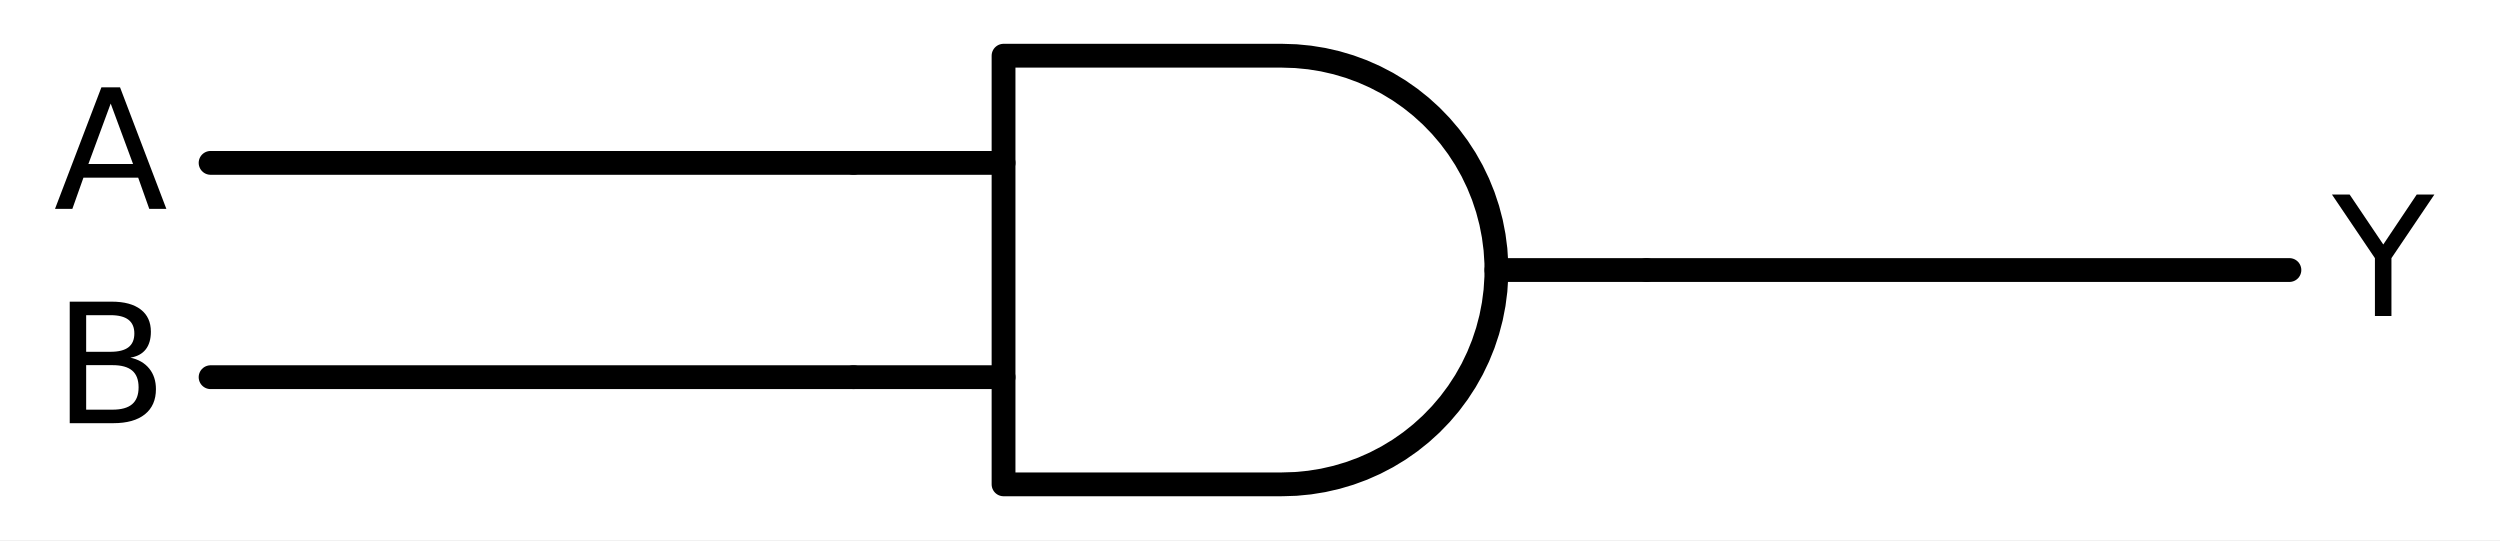
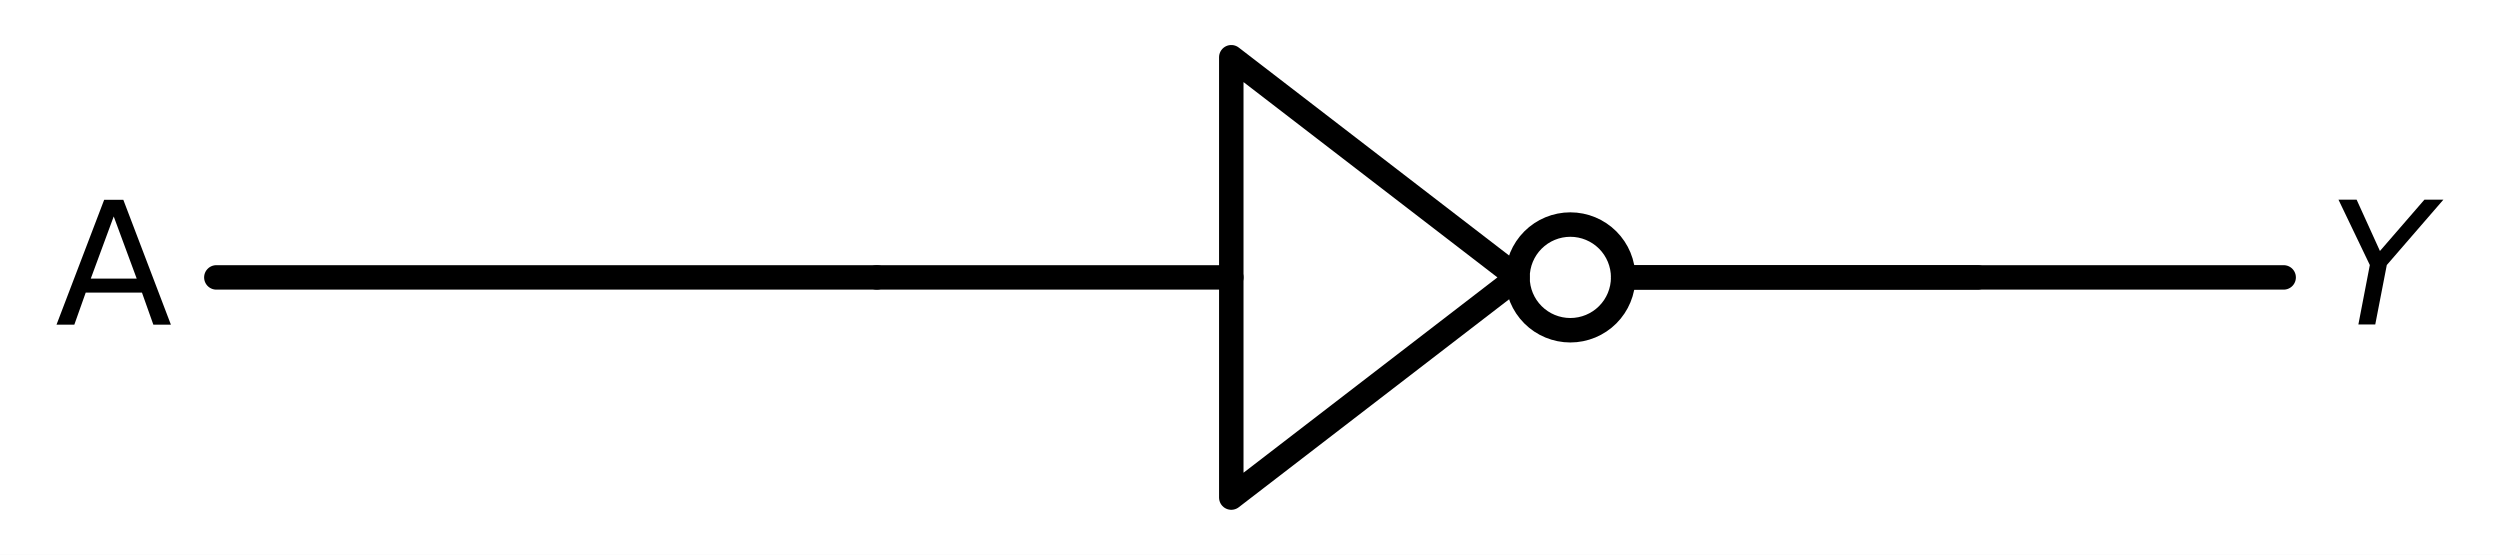
- <svg xmlns="http://www.w3.org/2000/svg" xmlns:xlink="http://www.w3.org/1999/xlink" width="209.976pt" height="45.36pt" viewBox="0 0 209.976 45.36" version="1.1">
+ <svg xmlns="http://www.w3.org/2000/svg" xmlns:xlink="http://www.w3.org/1999/xlink" width="204.396pt" height="45.36pt" viewBox="0 0 204.396 45.36" version="1.1">
  <defs>
    <style type="text/css">*{stroke-linejoin: round; stroke-linecap: butt}</style>
  </defs>
  <g id="figure_1">
    <g id="patch_1">
-       <path d="M 0 45.36  L 209.976 45.36  L 209.976 0  L 0 0  z " style="fill: #ffffff" />
+       <path d="M 0 45.36  L 204.396 45.36  L 204.396 0  L 0 0  z " style="fill: #ffffff" />
    </g>
    <g id="axes_1">
+       <g id="patch_2">
+         <path d="M 128.388 27  C 129.534 27 130.633 26.545 131.443 25.735  C 132.253 24.925 132.708 23.826 132.708 22.68  C 132.708 21.534 132.253 20.435 131.443 19.625  C 130.633 18.815 129.534 18.36 128.388 18.36  C 127.242 18.36 126.143 18.815 125.333 19.625  C 124.523 20.435 124.068 21.534 124.068 22.68  C 124.068 23.826 124.523 24.925 125.333 25.735  C 126.143 26.545 127.242 27 128.388 27  L 128.388 27  z " clip-path="url(#pae4edaab23)" style="fill: none; stroke: #000000; stroke-width: 2; stroke-linejoin: miter" />
+       </g>
      <g id="line2d_1">
-         <path d="M 107.688 40.68  L 108.841 40.643  L 109.99 40.532  L 111.129 40.348  L 112.254 40.091  L 113.36 39.763  L 114.443 39.365  L 115.498 38.897  L 116.521 38.364  L 117.508 37.766  L 118.454 37.105  L 119.356 36.386  L 120.21 35.61  L 121.013 34.781  L 121.761 33.903  L 122.451 32.978  L 123.081 32.011  L 123.647 31.006  L 124.147 29.966  L 124.58 28.897  L 124.944 27.801  L 125.237 26.685  L 125.457 25.553  L 125.605 24.408  L 125.679 23.257  L 125.679 22.103  L 125.605 20.952  L 125.457 19.807  L 125.237 18.675  L 124.944 17.559  L 124.58 16.463  L 124.147 15.394  L 123.647 14.354  L 123.081 13.349  L 122.451 12.382  L 121.761 11.457  L 121.013 10.579  L 120.21 9.75  L 119.356 8.974  L 118.454 8.255  L 117.508 7.594  L 116.521 6.996  L 115.498 6.463  L 114.443 5.995  L 113.36 5.597  L 112.254 5.269  L 111.129 5.012  L 109.99 4.828  L 108.841 4.717  L 107.688 4.68  L 107.688 4.68  L 84.288 4.68  L 84.288 22.68  L 84.288 40.68  L 107.688 40.68  " clip-path="url(#paf09874be1)" style="fill: none; stroke: #000000; stroke-width: 2; stroke-linecap: round" />
+         <path d="M 17.688 22.68  L 44.688 22.68  L 71.688 22.68  " clip-path="url(#pae4edaab23)" style="fill: none; stroke: #000000; stroke-width: 2; stroke-linecap: round" />
      </g>
      <g id="line2d_2">
-         <path d="M 71.688 31.68  L 84.288 31.68  " clip-path="url(#paf09874be1)" style="fill: none; stroke: #000000; stroke-width: 2; stroke-linecap: round" />
+         <path d="M 71.688 22.68  L 100.668 22.68  M 132.708 22.68  L 161.688 22.68  " clip-path="url(#pae4edaab23)" style="fill: none; stroke: #000000; stroke-width: 2; stroke-linecap: round" />
      </g>
      <g id="line2d_3">
-         <path d="M 71.688 13.68  L 84.288 13.68  " clip-path="url(#paf09874be1)" style="fill: none; stroke: #000000; stroke-width: 2; stroke-linecap: round" />
+         <path d="M 100.668 4.68  L 124.068 22.68  L 100.668 40.68  L 100.668 4.68  " clip-path="url(#pae4edaab23)" style="fill: none; stroke: #000000; stroke-width: 2; stroke-linecap: round" />
      </g>
      <g id="line2d_4">
-         <path d="M 125.688 22.68  L 138.288 22.68  " clip-path="url(#paf09874be1)" style="fill: none; stroke: #000000; stroke-width: 2; stroke-linecap: round" />
-       </g>
-       <g id="line2d_5">
-         <path d="M 71.688 13.68  L 44.688 13.68  L 17.688 13.68  " clip-path="url(#paf09874be1)" style="fill: none; stroke: #000000; stroke-width: 2; stroke-linecap: round" />
-       </g>
-       <g id="line2d_6">
-         <path d="M 71.688 31.68  L 44.688 31.68  L 17.688 31.68  " clip-path="url(#paf09874be1)" style="fill: none; stroke: #000000; stroke-width: 2; stroke-linecap: round" />
-       </g>
-       <g id="line2d_7">
-         <path d="M 138.288 22.68  L 165.288 22.68  L 192.288 22.68  " clip-path="url(#paf09874be1)" style="fill: none; stroke: #000000; stroke-width: 2; stroke-linecap: round" />
+         <path d="M 132.708 22.68  L 159.708 22.68  L 186.708 22.68  " clip-path="url(#pae4edaab23)" style="fill: none; stroke: #000000; stroke-width: 2; stroke-linecap: round" />
      </g>
      <g id="text_1">
-         <g transform="translate(4.511125 17.54312) scale(0.14 -0.14)">
+         <g transform="translate(4.511125 26.54312) scale(0.14 -0.14)">
          <defs>
            <path id="DejaVuSans-41" d="M 2188 4044  L 1331 1722  L 3047 1722  L 2188 4044  z M 1831 4666  L 2547 4666  L 4325 0  L 3669 0  L 3244 1197  L 1141 1197  L 716 0  L 50 0  L 1831 4666  z " transform="scale(0.015625)" />
          </defs>
          <use xlink:href="#DejaVuSans-41" />
        </g>
      </g>
      <g id="text_2">
-         <g transform="translate(4.482688 35.54313) scale(0.14 -0.14)">
+         <g transform="translate(190.308 26.54312) scale(0.14 -0.14)">
          <defs>
-             <path id="DejaVuSans-42" d="M 1259 2228  L 1259 519  L 2272 519  Q 2781 519 3026 730  Q 3272 941 3272 1375  Q 3272 1813 3026 2020  Q 2781 2228 2272 2228  L 1259 2228  z M 1259 4147  L 1259 2741  L 2194 2741  Q 2656 2741 2882 2914  Q 3109 3088 3109 3444  Q 3109 3797 2882 3972  Q 2656 4147 2194 4147  L 1259 4147  z M 628 4666  L 2241 4666  Q 2963 4666 3353 4366  Q 3744 4066 3744 3513  Q 3744 3084 3544 2831  Q 3344 2578 2956 2516  Q 3422 2416 3680 2098  Q 3938 1781 3938 1306  Q 3938 681 3513 340  Q 3088 0 2303 0  L 628 0  L 628 4666  z " transform="scale(0.015625)" />
+             <path id="DejaVuSans-Oblique-59" d="M 403 4666  L 1081 4666  L 1953 2747  L 3616 4666  L 4325 4666  L 2209 2222  L 1778 0  L 1147 0  L 1575 2222  L 403 4666  z " transform="scale(0.015625)" />
          </defs>
-           <use xlink:href="#DejaVuSans-42" />
-         </g>
-       </g>
-       <g id="text_3">
-         <g transform="translate(195.888 26.54312) scale(0.14 -0.14)">
-           <defs>
-             <path id="DejaVuSans-59" d="M -13 4666  L 666 4666  L 1959 2747  L 3244 4666  L 3922 4666  L 2272 2222  L 2272 0  L 1638 0  L 1638 2222  L -13 4666  z " transform="scale(0.015625)" />
-           </defs>
-           <use xlink:href="#DejaVuSans-59" />
+           <use xlink:href="#DejaVuSans-Oblique-59" transform="translate(0 0.09375)" />
        </g>
      </g>
    </g>
  </g>
  <defs>
-     <clipPath id="paf09874be1">
-       <rect x="0" y="0" width="209.976" height="45.36" />
+     <clipPath id="pae4edaab23">
+       <rect x="0" y="0" width="204.396" height="45.36" />
    </clipPath>
  </defs>
</svg>
